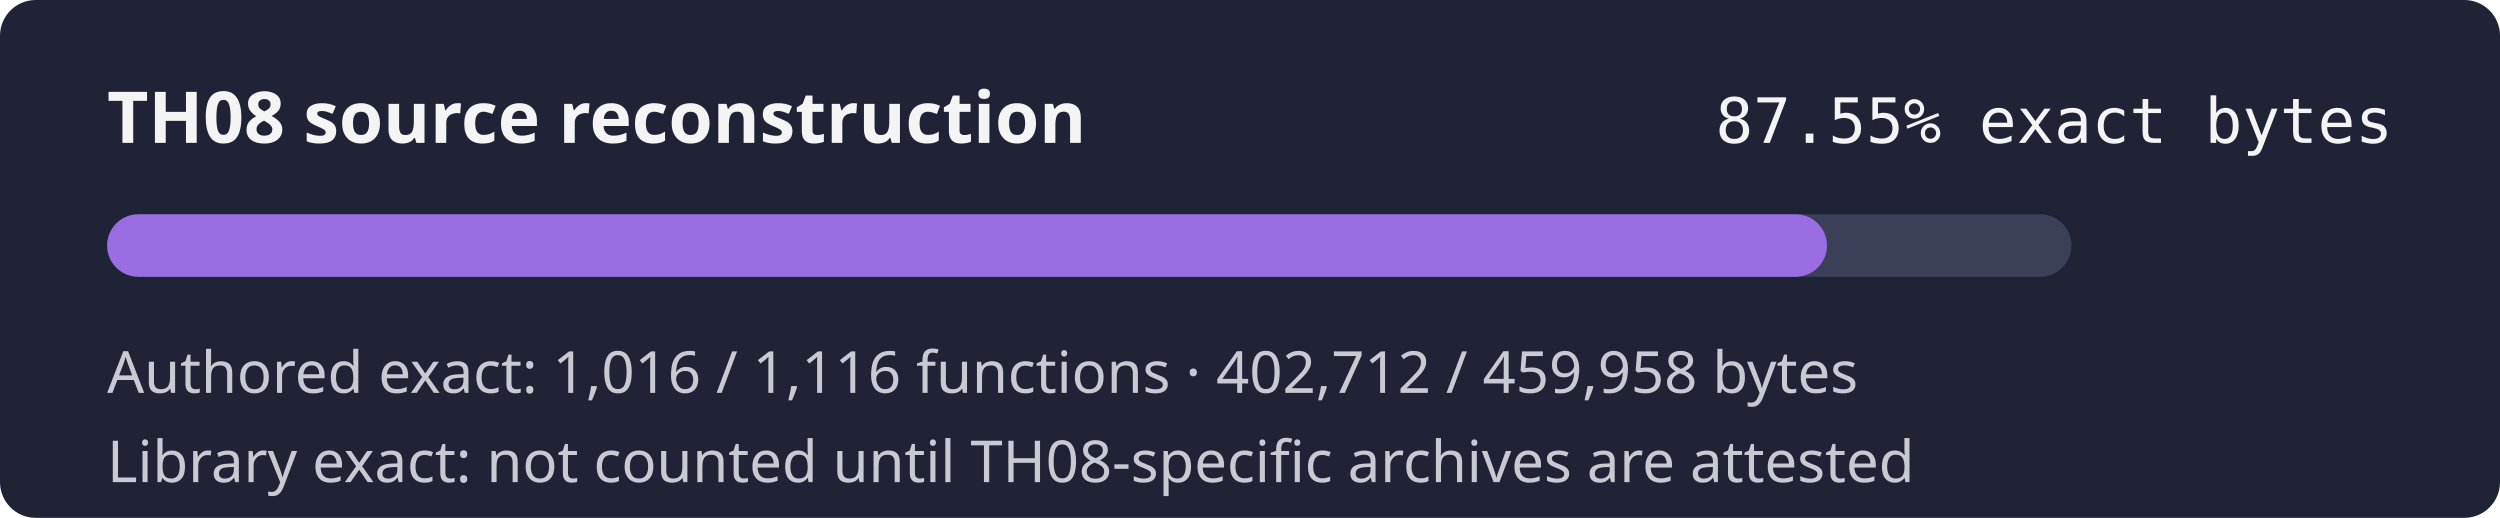
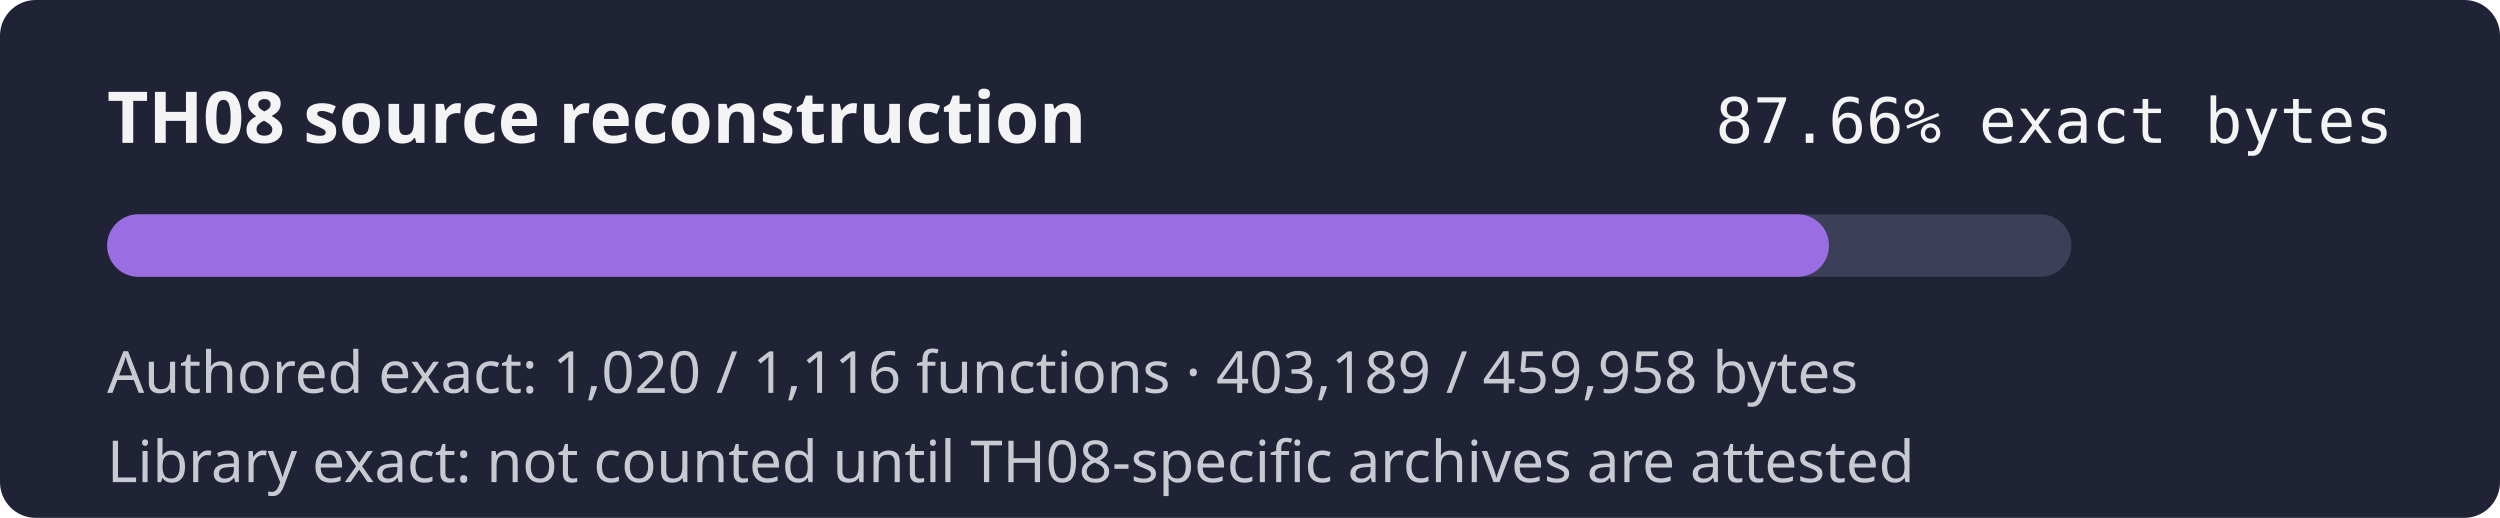
- <svg xmlns="http://www.w3.org/2000/svg" width="560" height="116" role="img" aria-label="TH08 reconstruction progress 87.55% exact authored bytes">
+ <svg xmlns="http://www.w3.org/2000/svg" width="560" height="116" role="img" aria-label="TH08 reconstruction progress 87.66% exact authored bytes">
  <rect width="560" height="116" rx="8" fill="#1f2335" />
  <text x="24" y="32" fill="#f4f4f5" font-family="sans-serif" font-size="16" font-weight="600">TH08 source reconstruction</text>
-   <text x="536" y="32" fill="#f4f4f5" text-anchor="end" font-family="monospace" font-size="14">87.55% exact bytes</text>
+   <text x="536" y="32" fill="#f4f4f5" text-anchor="end" font-family="monospace" font-size="14">87.66% exact bytes</text>
  <rect x="24" y="48" width="440" height="14" rx="7" fill="#3b4058" />
-   <rect x="24" y="48" width="385.24" height="14" rx="7" fill="#9b6de3" />
-   <text x="24" y="88" fill="#c8cad2" font-family="sans-serif" font-size="13">Authored exact: 1,016 / 1,116 functions · 402,712 / 459,958 bytes</text>
+   <rect x="24" y="48" width="385.69" height="14" rx="7" fill="#9b6de3" />
+   <text x="24" y="88" fill="#c8cad2" font-family="sans-serif" font-size="13">Authored exact: 1,020 / 1,116 functions · 403,189 / 459,958 bytes</text>
  <text x="24" y="108" fill="#c8cad2" font-family="sans-serif" font-size="13">Library exact: not counted until TH08-specific archives are attested</text>
</svg>
